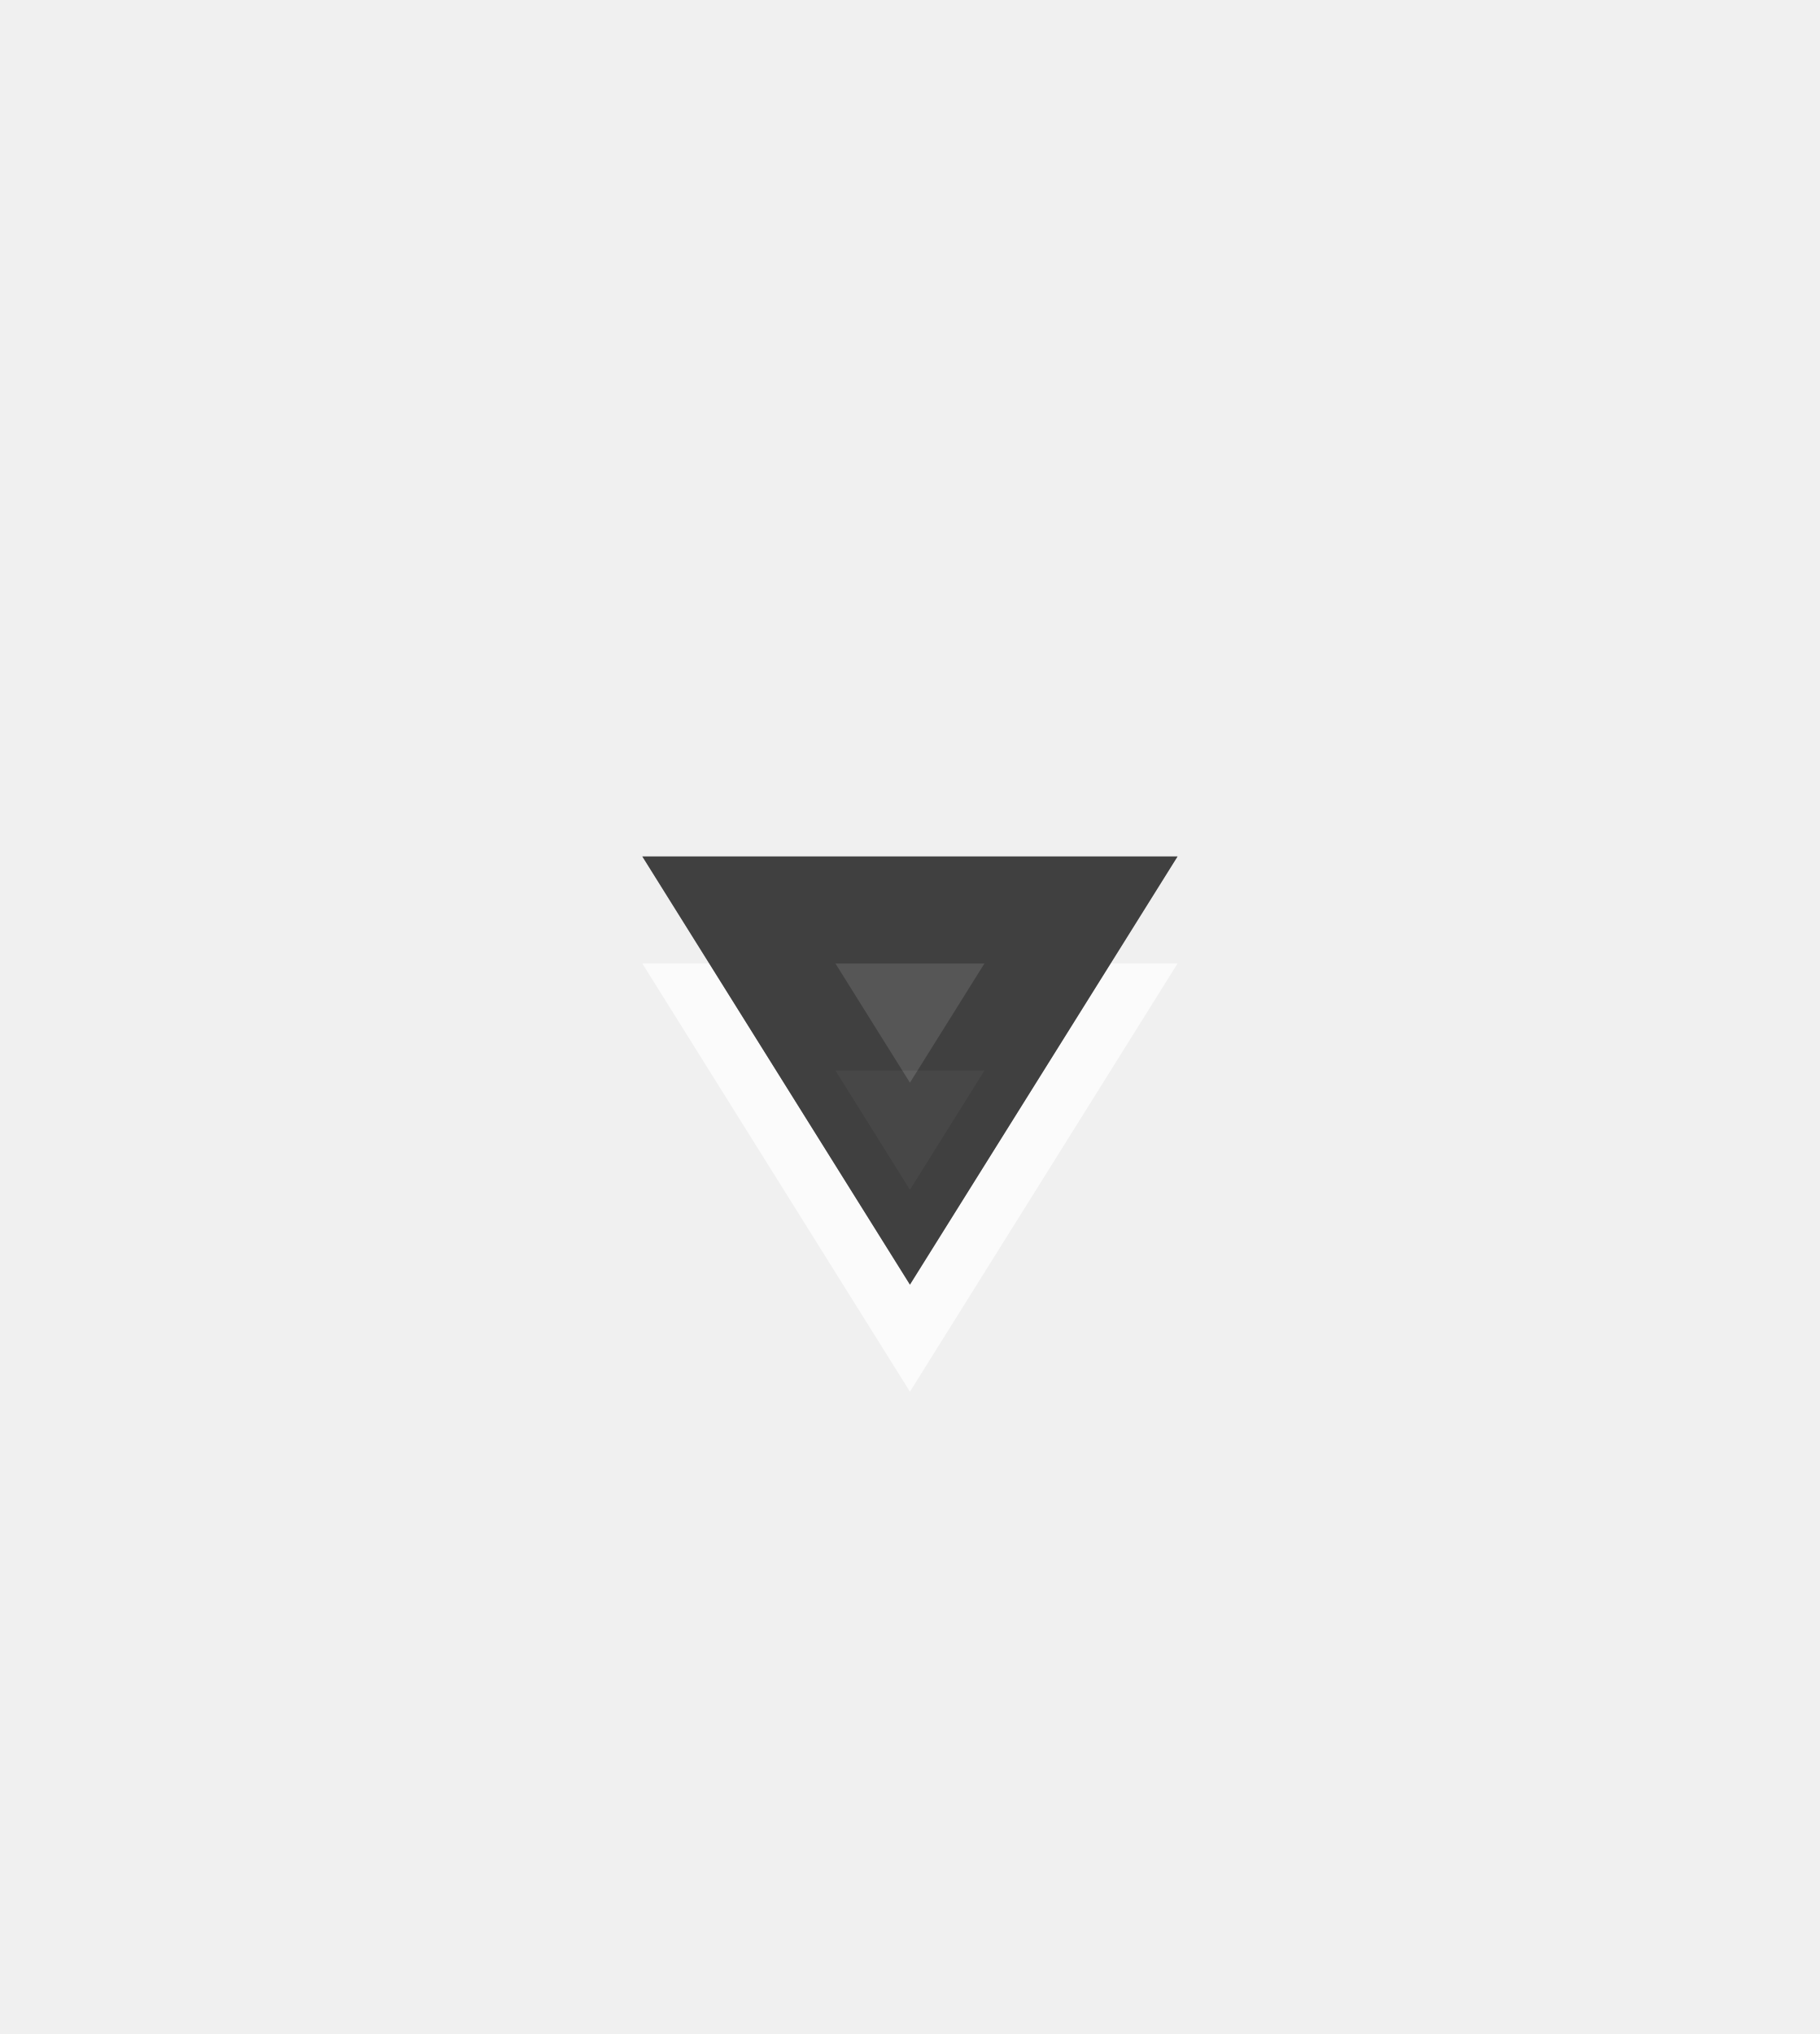
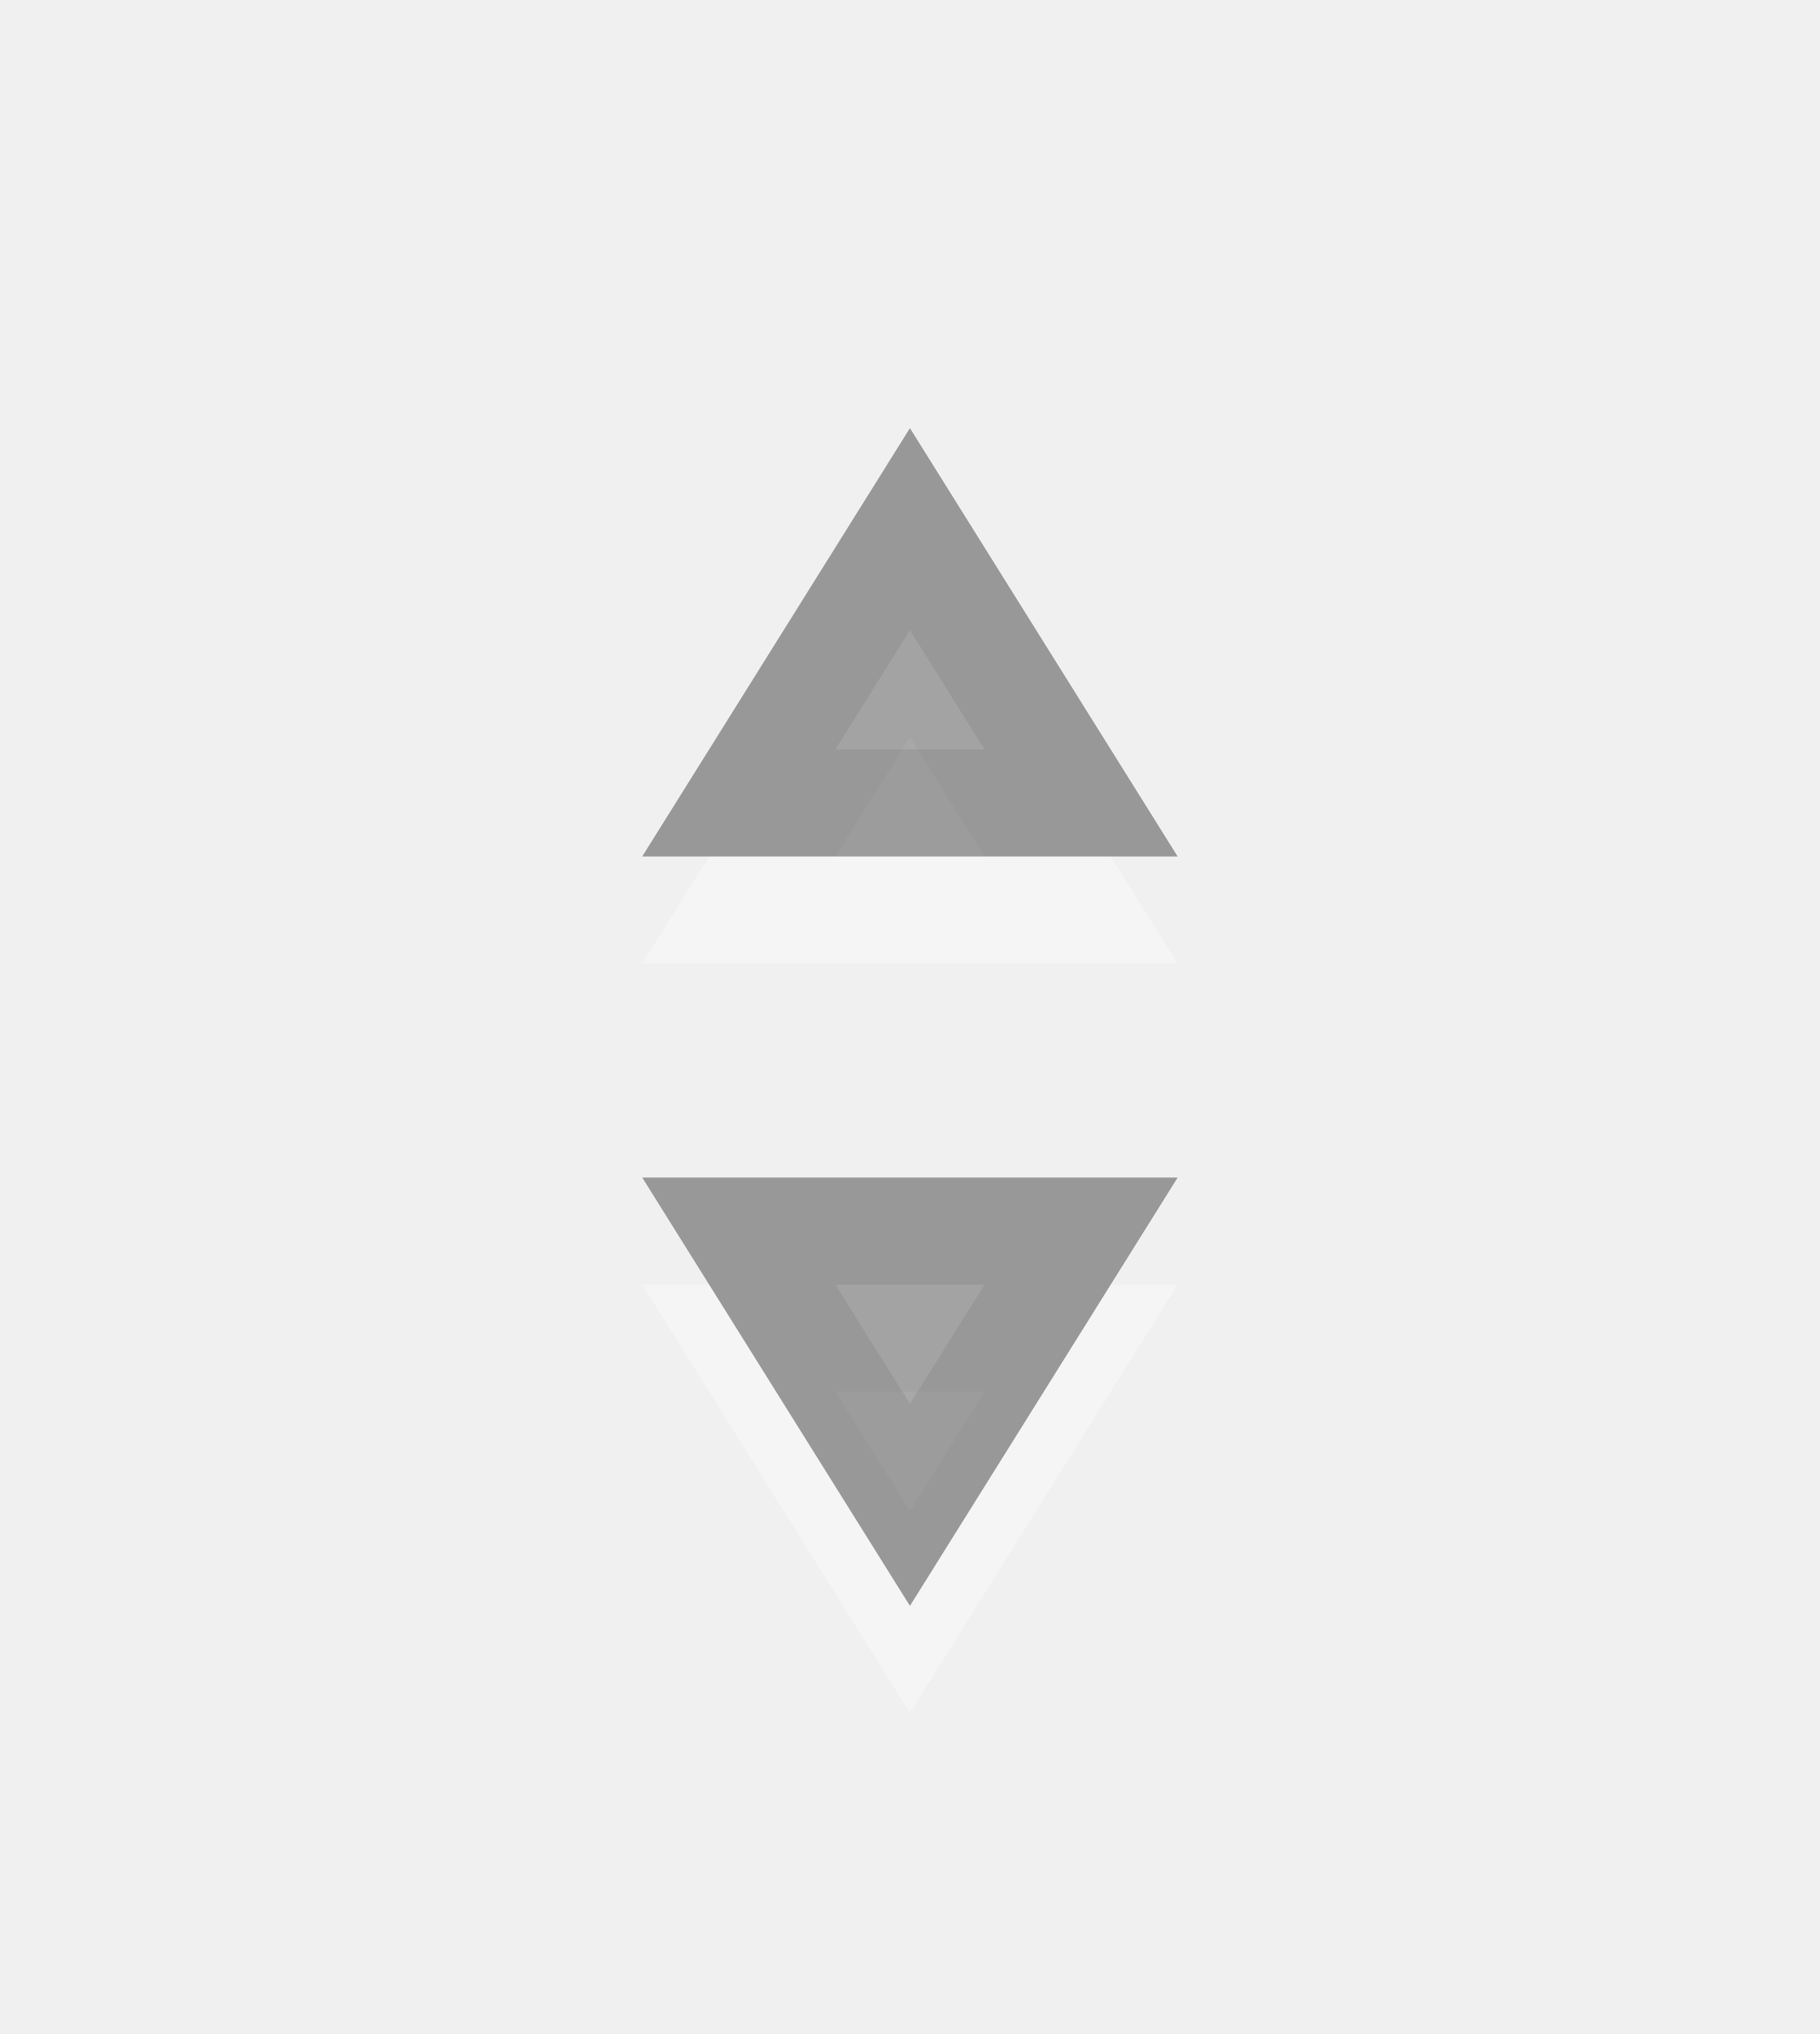
<svg xmlns="http://www.w3.org/2000/svg" width="17" height="19" viewBox="0 0 17 19" version="1.1" id="svg8">
  <defs id="defs2">
    <clipPath clipPathUnits="userSpaceOnUse" id="clipPath852">
-       <path id="path854" d="m 6,300.767 2.5,4 2.5,-4 z" style="opacity:1;fill:#5f5f5f;fill-opacity:1;stroke:none;stroke-width:1.926;stroke-linecap:butt;stroke-linejoin:miter;stroke-miterlimit:4;stroke-dasharray:none;stroke-opacity:1" />
+       <path id="path854" d="m 8.5,293.767 -2.5,4 h 5 z m -2.5,7 2.5,4 2.5,-4 z" style="opacity:1;fill:#5f5f5f;fill-opacity:1;stroke:none;stroke-width:1.926;stroke-linecap:butt;stroke-linejoin:miter;stroke-miterlimit:4;stroke-dasharray:none;stroke-opacity:1" />
    </clipPath>
  </defs>
  <g id="layer1" transform="translate(0,-289.7667)">
-     <path id="path856" d="m 6,298.767 2.5,4 2.5,-4 z" style="opacity:0.7;fill:#ffffff;fill-opacity:1;stroke:none;stroke-width:1.926;stroke-linecap:butt;stroke-linejoin:miter;stroke-miterlimit:4;stroke-dasharray:none;stroke-opacity:1" />
-     <path style="opacity:1;fill:#5f5f5f;fill-opacity:1;stroke:none;stroke-width:1.926;stroke-linecap:butt;stroke-linejoin:miter;stroke-miterlimit:4;stroke-dasharray:none;stroke-opacity:1" d="m 6,297.767 2.5,4 2.5,-4 z" id="rect10" />
-     <g id="g850" clip-path="url(#clipPath852)" transform="translate(0,-3)">
-       <path style="opacity:0.1;fill:none;fill-opacity:1;stroke:#000000;stroke-width:2;stroke-linecap:round;stroke-linejoin:round;stroke-miterlimit:4;stroke-dasharray:none;stroke-opacity:1" d="m 6,301.767 2.5,4 2.5,-4 z" id="path842" />
-       <path id="path844" d="m 6,300.767 2.5,4 2.5,-4 z" style="opacity:0.25;fill:none;fill-opacity:1;stroke:#000000;stroke-width:2;stroke-linecap:round;stroke-linejoin:round;stroke-miterlimit:4;stroke-dasharray:none;stroke-opacity:1" />
+     <g id="g827" style="opacity:0.5">
+       <path style="opacity:0.7;fill:#ffffff;fill-opacity:1;stroke:none;stroke-width:1.926;stroke-linecap:butt;stroke-linejoin:miter;stroke-miterlimit:4;stroke-dasharray:none;stroke-opacity:1" d="m 8.5,294.767 -2.5,4 h 5 z m -2.5,7 2.5,4 2.5,-4 z" id="path856" />
+       <path id="rect10" transform="translate(0,289.7667)" d="M 8.5 4 L 6 8 L 11 8 L 8.5 4 z M 6 11 L 8.5 15 L 11 11 L 6 11 z " style="opacity:1;fill:#5f5f5f;fill-opacity:1;stroke:none;stroke-width:1.926;stroke-linecap:butt;stroke-linejoin:miter;stroke-miterlimit:4;stroke-dasharray:none;stroke-opacity:1" />
+       <g clip-path="url(#clipPath852)" id="g850" style="">
+         <path id="path842" d="m 8.5,294.767 -2.5,4 h 5 z m -2.5,7 2.5,4 2.5,-4 z" style="opacity:0.1;fill:none;fill-opacity:1;stroke:#000000;stroke-width:2;stroke-linecap:round;stroke-linejoin:round;stroke-miterlimit:4;stroke-dasharray:none;stroke-opacity:1" />
+         <path style="opacity:0.25;fill:none;fill-opacity:1;stroke:#000000;stroke-width:2;stroke-linecap:round;stroke-linejoin:round;stroke-miterlimit:4;stroke-dasharray:none;stroke-opacity:1" d="m 8.5,293.767 -2.5,4 h 5 z m -2.5,7 2.5,4 2.5,-4 z" id="path844" />
+       </g>
    </g>
  </g>
</svg>
